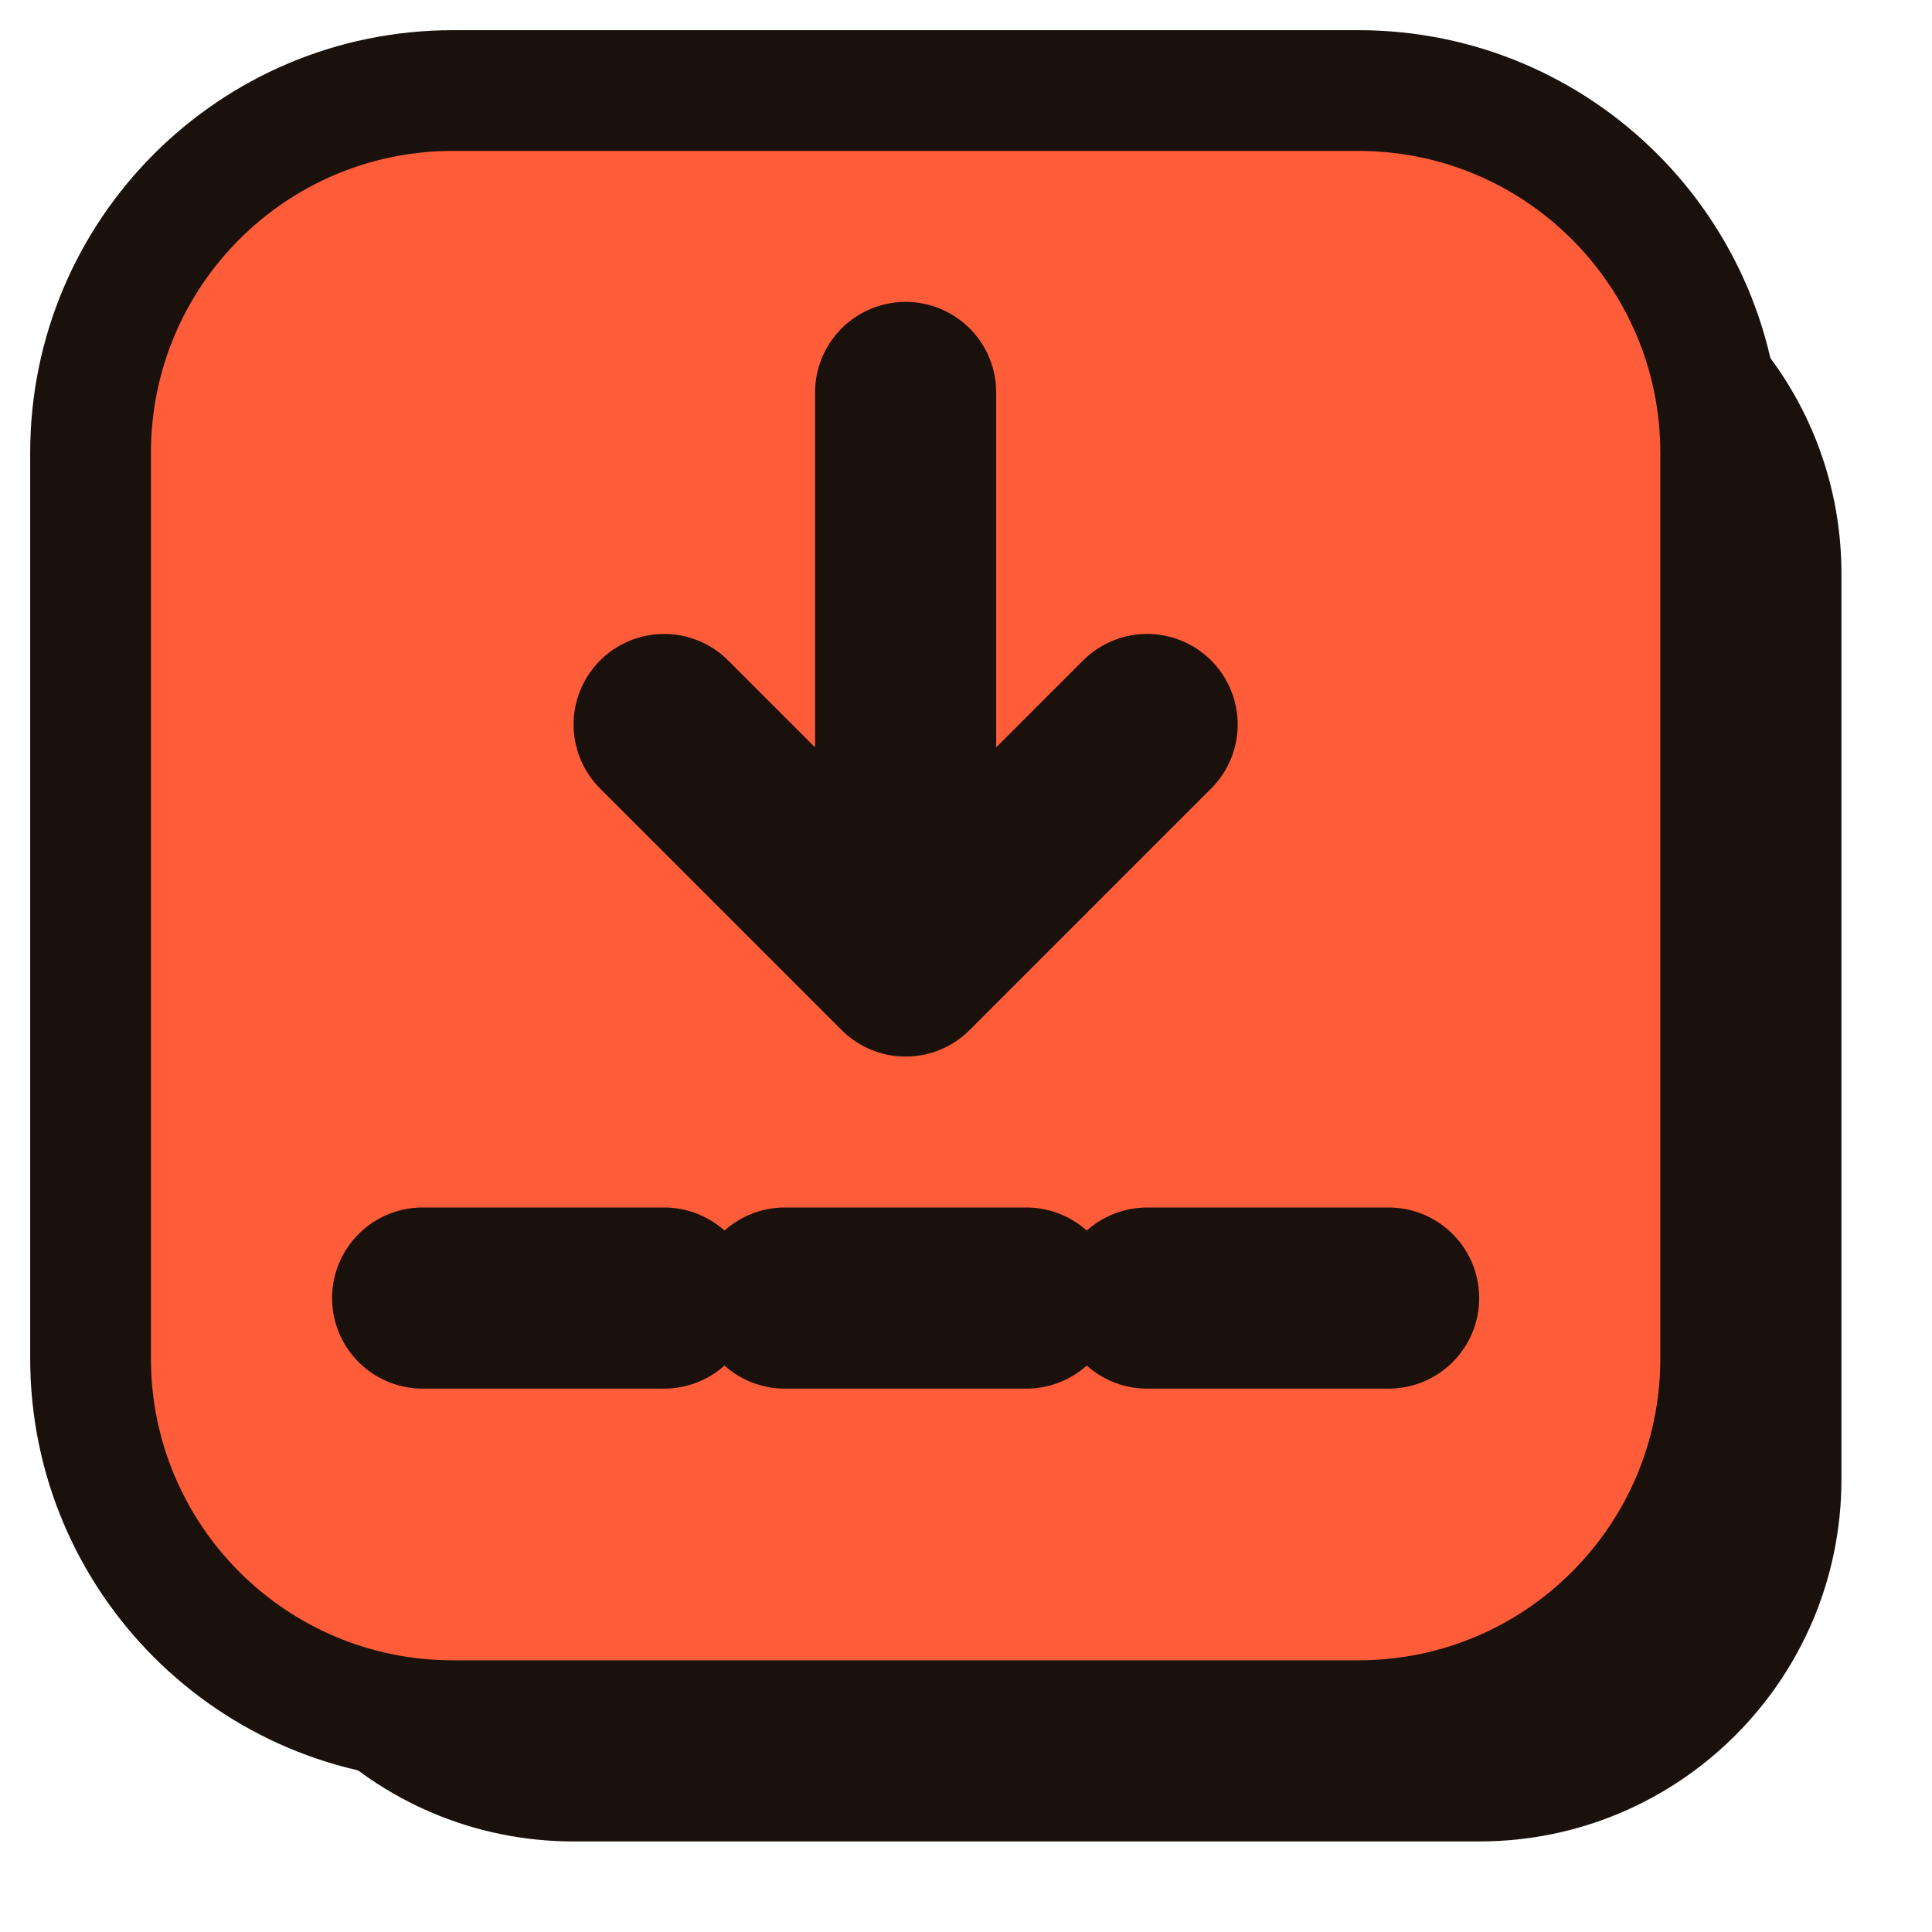
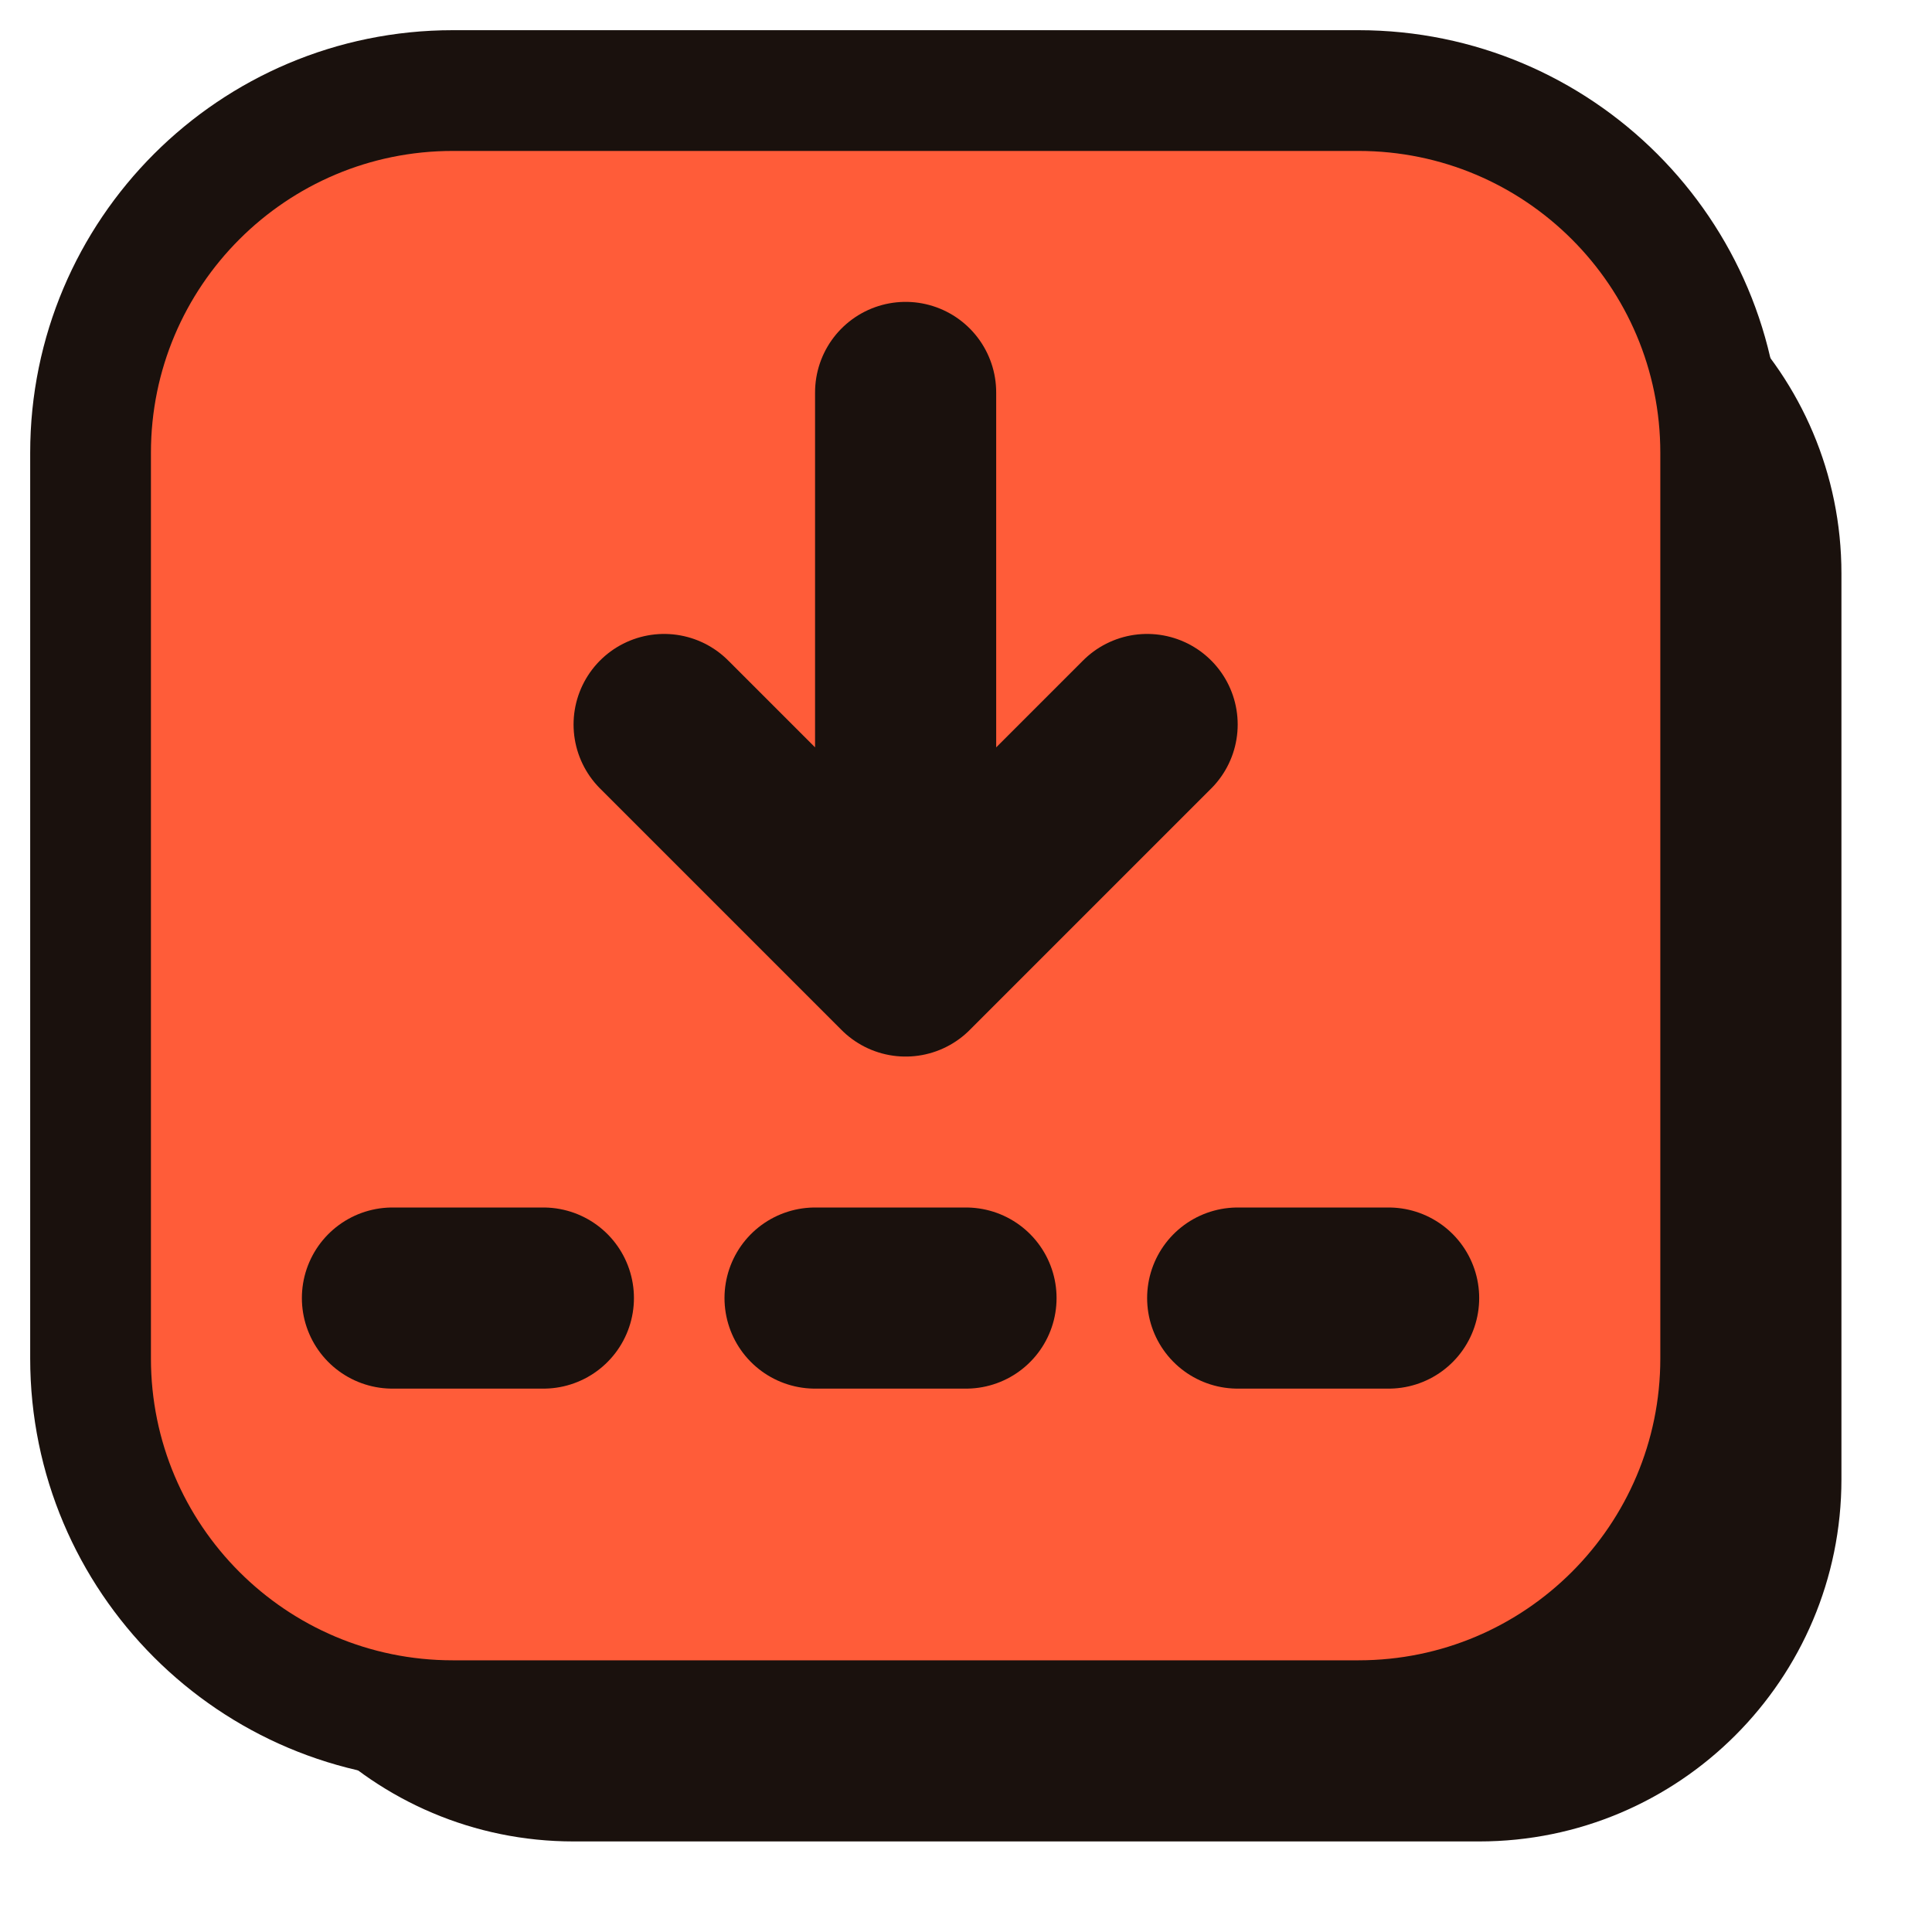
<svg xmlns="http://www.w3.org/2000/svg" viewBox="0 0 64 64">
  <rect x="7" y="7" width="54" height="54" rx="12" fill="#1a110d" />
  <rect x="3" y="3" width="54" height="54" rx="12" fill="#ff5c39" stroke="#1a110d" stroke-width="4" />
  <path d="M30 13v19m0 0-8-8m8 8 8-8" fill="none" stroke="#1a110d" stroke-width="6" stroke-linecap="round" stroke-linejoin="round" />
-   <path d="M14 43h8M26 43h8M38 43h8" stroke="#1a110d" stroke-width="6" stroke-linecap="round" />
+   <path d="M13 43h5M27 43h5M41 43h5" stroke="#1a110d" stroke-width="6" stroke-linecap="round" />
</svg>
